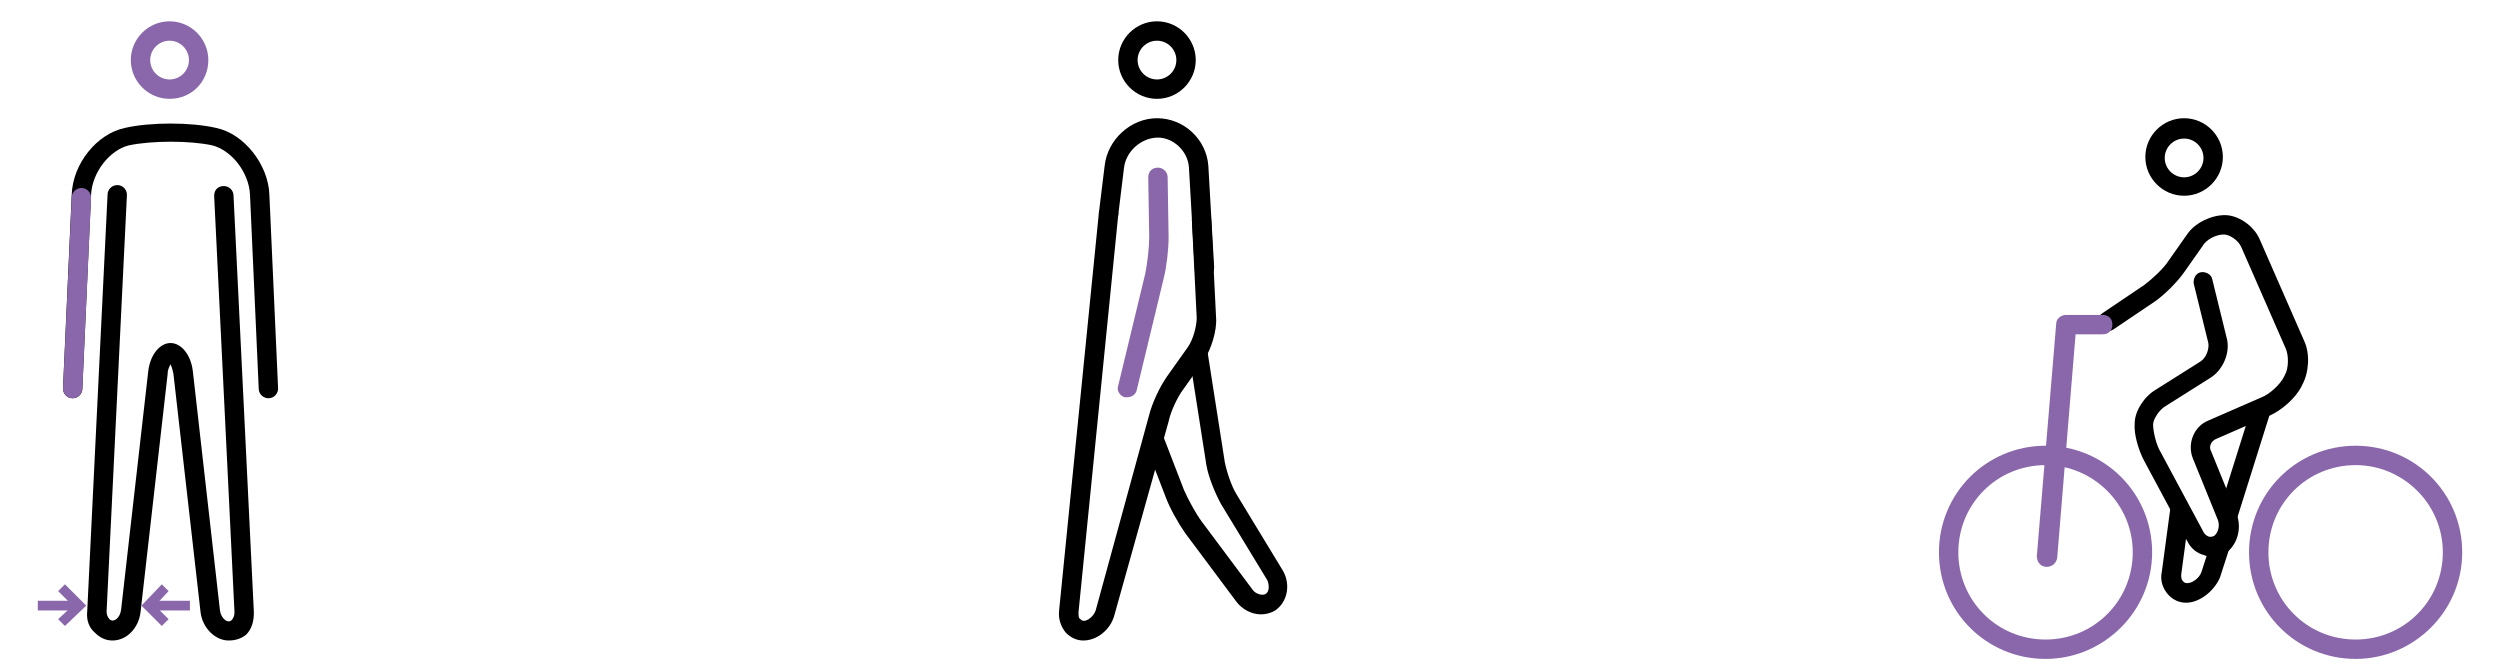
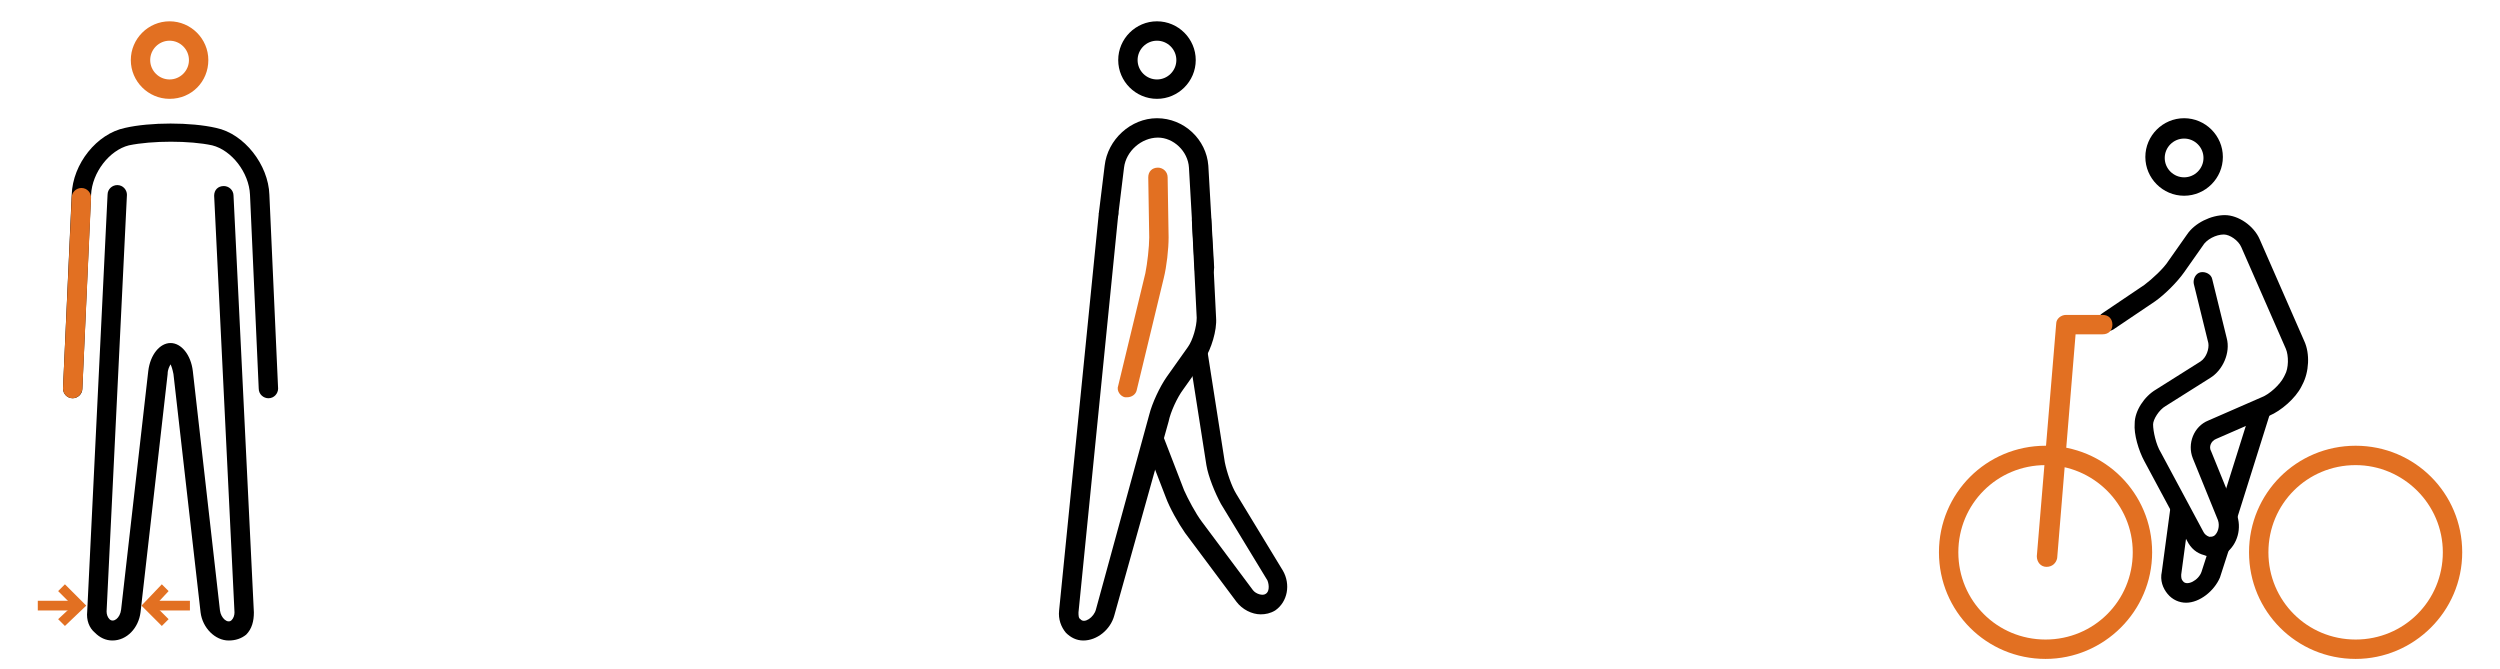
<svg xmlns="http://www.w3.org/2000/svg" version="1.1" id="Ebene_1" x="0px" y="0px" width="258px" height="69px" viewBox="0 0 258 69" enable-background="new 0 0 258 69" xml:space="preserve">
-   <path fill="#8967AA" d="M17.5,10.2c-2.2,0-4-1.8-4-4s1.8-4,4-4s4,1.8,4,4S19.8,10.2,17.5,10.2z M17.5,4.2c-1.1,0-2,0.9-2,2  s0.9,2,2,2s2-0.9,2-2S18.6,4.2,17.5,4.2z" />
-   <path d="M119.4,10.2c-2.2,0-4-1.8-4-4s1.8-4,4-4s4,1.8,4,4S121.6,10.2,119.4,10.2z M119.4,4.2c-1.1,0-2,0.9-2,2s0.9,2,2,2s2-0.9,2-2  S120.5,4.2,119.4,4.2z" />
-   <path d="M27.7,41.1c-0.5,0-1-0.4-1-1l-0.9-20c-0.1-2.3-1.9-4.6-3.9-5.1c-2.3-0.5-6.2-0.5-8.6,0c-2,0.5-3.8,2.8-3.9,5.1l-0.9,20  c0,0.6-0.5,1-1,1c-0.6,0-1-0.5-1-1l0.9-20c0.1-3.2,2.6-6.3,5.5-6.9c2.6-0.6,6.8-0.6,9.4,0c2.9,0.6,5.4,3.8,5.5,6.9l0.9,20  C28.7,40.6,28.3,41.1,27.7,41.1C27.7,41.1,27.7,41.1,27.7,41.1z" />
-   <path d="M23.6,66.1c-1.4,0-2.7-1.3-2.9-2.9l-2.8-24.6c-0.1-0.5-0.2-0.8-0.3-1c-0.1,0.2-0.3,0.5-0.3,1l-2.8,24.6  c-0.2,1.6-1.4,2.9-2.9,2.9c-0.7,0-1.3-0.3-1.8-0.8C9.2,64.8,8.9,64,9,63.1l2.1-43c0-0.6,0.5-1,1-1c0.6,0,1,0.5,1,1l-2.1,43  c0,0.3,0.1,0.6,0.3,0.8c0.4,0.4,1.1-0.1,1.2-1l2.8-24.6c0.2-1.7,1.2-2.9,2.3-2.9s2.1,1.2,2.3,2.9L22.7,63c0.1,0.8,0.8,1.4,1.2,1  c0.2-0.2,0.3-0.5,0.3-0.8l-2.1-43c0-0.6,0.4-1,1-1c0.5,0,1,0.4,1,1l2.1,43c0,0.9-0.2,1.7-0.8,2.3C24.9,65.9,24.3,66.1,23.6,66.1z" />
-   <path d="M111.8,66.1c-0.7,0-1.3-0.3-1.8-0.8c-0.5-0.6-0.8-1.4-0.7-2.3l4.1-41c0.1-0.5,0.5-0.9,1.1-0.9c0.5,0.1,1,0.5,0.9,1.1  l-4.1,41c0,0.3,0,0.6,0.2,0.7c0.4,0.5,1.4-0.2,1.6-1l5.5-20.1c0.3-1.2,1.1-2.9,1.8-3.9l2.2-3.1c0.5-0.7,0.9-2.1,0.9-3L123,22.7  c0-0.6,0.4-1,1-1c0.5,0,1,0.4,1,1l0.5,10.1c0.1,1.3-0.5,3.2-1.2,4.3l-2.2,3.1c-0.6,0.8-1.3,2.3-1.5,3.3L115,63.5  C114.6,65,113.2,66.1,111.8,66.1z" />
-   <path d="M130.1,63.4c-0.9,0-1.9-0.5-2.5-1.3l-5.3-7.1c-0.7-1-1.6-2.6-2-3.7l-2.2-5.7c-0.2-0.5,0.1-1.1,0.6-1.3  c0.5-0.2,1.1,0.1,1.3,0.6l2.2,5.7c0.4,0.9,1.2,2.4,1.8,3.2l5.3,7.1c0.3,0.4,1,0.6,1.3,0.4c0.4-0.2,0.4-0.9,0.2-1.4l-4.8-7.9  c-0.6-1.1-1.3-2.8-1.5-4l-1.8-11.5c-0.1-0.5,0.3-1.1,0.8-1.1c0.5-0.1,1.1,0.3,1.1,0.8l1.8,11.5c0.2,1,0.7,2.5,1.2,3.3l4.8,7.9  c0.8,1.4,0.5,3.2-0.8,4.1C131.1,63.3,130.6,63.4,130.1,63.4z" />
-   <path d="M124.3,28.7c-0.5,0-1-0.4-1-0.9l-0.6-10.5c-0.1-1.7-1.6-3.1-3.2-3.1c-1.7,0-3.3,1.4-3.5,3.1l-0.6,4.9  c-0.1,0.5-0.5,0.9-1.1,0.9c-0.5-0.1-0.9-0.6-0.9-1.1l0.6-4.9c0.3-2.7,2.7-4.9,5.4-4.9c2.8,0,5.1,2.2,5.3,4.9l0.6,10.5  C125.3,28.2,124.9,28.7,124.3,28.7C124.3,28.7,124.3,28.7,124.3,28.7z" />
-   <path fill="#8967AA" d="M116.3,41c-0.1,0-0.2,0-0.2,0c-0.5-0.1-0.9-0.7-0.7-1.2l2.8-11.6c0.2-1,0.4-2.7,0.4-3.7l-0.1-6.2  c0-0.6,0.4-1,1-1c0,0,0,0,0,0c0.5,0,1,0.4,1,1l0.1,6.2c0,1.2-0.2,3-0.5,4.2l-2.8,11.6C117.2,40.7,116.8,41,116.3,41z" />
-   <rect x="3.9" y="62" fill="#8967AA" width="4" height="1" />
-   <polygon fill="#8967AA" points="6.7,64.6 6,63.9 7.5,62.5 6,61 6.7,60.3 8.9,62.5 " />
-   <rect x="15.6" y="62" fill="#8967AA" width="4" height="1" />
-   <polygon fill="#8967AA" points="16.7,64.6 14.6,62.5 16.7,60.3 17.4,61 16,62.5 17.4,63.9 " />
-   <path fill="#8967AA" d="M7.5,41.1C7.4,41.1,7.4,41.1,7.5,41.1c-0.6,0-1-0.5-1-1l0.9-19.7c0-0.6,0.5-1,1-1c0.6,0,1,0.5,1,1L8.5,40.2  C8.4,40.7,8,41.1,7.5,41.1z" />
+   <path fill="#E27022" d="M17.5,10.2c-2.2,0-4-1.8-4-4c0-2.2,1.8-4,4-4s4,1.8,4,4C21.5,8.4,19.8,10.2,17.5,10.2z M17.5,4.2  c-1.1,0-2,0.9-2,2c0,1.1,0.9,2,2,2s2-0.9,2-2C19.5,5.1,18.6,4.2,17.5,4.2z" />
+   <path d="M119.4,10.2c-2.2,0-4-1.8-4-4c0-2.2,1.8-4,4-4c2.2,0,4,1.8,4,4C123.4,8.4,121.6,10.2,119.4,10.2z M119.4,4.2  c-1.1,0-2,0.9-2,2c0,1.1,0.9,2,2,2s2-0.9,2-2C121.4,5.1,120.5,4.2,119.4,4.2z" />
+   <path d="M27.7,41.1c-0.5,0-1-0.399-1-1l-0.9-20c-0.1-2.3-1.9-4.6-3.9-5.1c-2.3-0.5-6.2-0.5-8.6,0c-2,0.5-3.8,2.8-3.9,5.1l-0.9,20  c0,0.601-0.5,1-1,1c-0.6,0-1-0.5-1-1l0.9-20c0.1-3.2,2.6-6.3,5.5-6.9c2.6-0.6,6.8-0.6,9.4,0c2.9,0.6,5.4,3.8,5.5,6.9l0.9,20  C28.7,40.6,28.3,41.1,27.7,41.1L27.7,41.1z" />
+   <path d="M23.6,66.1c-1.4,0-2.7-1.3-2.9-2.899L17.9,38.6c-0.1-0.5-0.2-0.8-0.3-1c-0.1,0.2-0.3,0.5-0.3,1L14.5,63.2  c-0.2,1.6-1.4,2.899-2.9,2.899c-0.7,0-1.3-0.3-1.8-0.8C9.2,64.8,8.9,64,9,63.1l2.1-43c0-0.6,0.5-1,1-1c0.6,0,1,0.5,1,1l-2.1,43  c0,0.301,0.1,0.601,0.3,0.801c0.4,0.399,1.1-0.101,1.2-1L15.3,38.3c0.2-1.7,1.2-2.899,2.3-2.899s2.1,1.199,2.3,2.899L22.7,63  c0.1,0.8,0.8,1.4,1.2,1c0.2-0.2,0.3-0.5,0.3-0.8l-2.1-43c0-0.6,0.4-1,1-1c0.5,0,1,0.4,1,1l2.1,43c0,0.899-0.2,1.7-0.8,2.3  C24.9,65.9,24.3,66.1,23.6,66.1z" />
+   <path d="M111.8,66.1c-0.7,0-1.3-0.3-1.8-0.8c-0.5-0.6-0.8-1.399-0.7-2.3l4.1-41c0.1-0.5,0.5-0.9,1.1-0.9c0.5,0.1,1,0.5,0.9,1.1  l-4.1,41c0,0.3,0,0.6,0.2,0.7c0.4,0.5,1.4-0.2,1.6-1l5.5-20.101c0.3-1.2,1.1-2.899,1.8-3.899l2.2-3.101c0.5-0.7,0.9-2.1,0.9-3  L123,22.7c0-0.6,0.4-1,1-1c0.5,0,1,0.4,1,1l0.5,10.1c0.1,1.3-0.5,3.2-1.2,4.3l-2.2,3.101c-0.6,0.8-1.3,2.3-1.5,3.3l-5.6,20  C114.6,65,113.2,66.1,111.8,66.1z" />
+   <path d="M130.1,63.4c-0.899,0-1.899-0.5-2.5-1.301l-5.3-7.1c-0.7-1-1.6-2.6-2-3.7l-2.2-5.7c-0.2-0.5,0.1-1.1,0.6-1.3  s1.1,0.101,1.3,0.601l2.2,5.699c0.4,0.9,1.2,2.4,1.8,3.2l5.3,7.101c0.3,0.399,1,0.6,1.3,0.399c0.4-0.2,0.4-0.899,0.2-1.399L126,52  c-0.6-1.1-1.3-2.8-1.5-4l-1.8-11.5c-0.1-0.5,0.3-1.1,0.8-1.1c0.5-0.101,1.1,0.3,1.1,0.8l1.8,11.5c0.2,1,0.7,2.5,1.2,3.3l4.8,7.9  c0.8,1.399,0.5,3.199-0.801,4.1C131.1,63.3,130.6,63.4,130.1,63.4z" />
+   <path d="M124.3,28.7c-0.5,0-1-0.4-1-0.9l-0.6-10.5c-0.1-1.7-1.6-3.1-3.2-3.1c-1.7,0-3.3,1.4-3.5,3.1l-0.6,4.9  c-0.1,0.5-0.5,0.9-1.1,0.9c-0.5-0.1-0.9-0.6-0.9-1.1l0.6-4.9c0.3-2.7,2.7-4.9,5.4-4.9c2.8,0,5.1,2.2,5.3,4.9l0.6,10.5  C125.3,28.2,124.9,28.7,124.3,28.7L124.3,28.7z" />
+   <path fill="#E27022" d="M116.3,41c-0.1,0-0.2,0-0.2,0c-0.5-0.1-0.9-0.7-0.7-1.2l2.8-11.6c0.2-1,0.4-2.7,0.4-3.7l-0.1-6.2  c0-0.6,0.4-1,1-1l0,0c0.5,0,1,0.4,1,1l0.1,6.2c0,1.2-0.2,3-0.5,4.2l-2.8,11.6C117.2,40.7,116.8,41,116.3,41z" />
+   <rect x="3.9" y="62" fill="#E27022" width="4" height="1" />
+   <polygon fill="#E27022" points="6.7,64.6 6,63.9 7.5,62.5 6,61 6.7,60.3 8.9,62.5 " />
+   <rect x="15.6" y="62" fill="#E27022" width="4" height="1" />
+   <polygon fill="#E27022" points="16.7,64.6 14.6,62.5 16.7,60.3 17.4,61 16,62.5 17.4,63.9 " />
+   <path fill="#E27022" d="M7.5,41.1C7.4,41.1,7.4,41.1,7.5,41.1c-0.6,0-1-0.5-1-1l0.9-19.7c0-0.6,0.5-1,1-1c0.6,0,1,0.5,1,1L8.5,40.2  C8.4,40.7,8,41.1,7.5,41.1z" />
  <g>
-     <path d="M225.4,20.2c-2.2,0-4-1.8-4-4s1.8-4,4-4c2.2,0,4,1.8,4,4S227.6,20.2,225.4,20.2z M225.4,14.3c-1.1,0-2,0.9-2,2s0.9,2,2,2   s2-0.9,2-2S226.5,14.3,225.4,14.3z" />
-     <path d="M228.1,57.4c-0.2,0-0.4,0-0.6-0.1c-0.8-0.2-1.4-0.7-1.8-1.5l-4.4-8.2c-0.6-1.1-1.1-2.8-1-3.9c0-1.3,1-2.8,2.2-3.5l4.6-2.9   c0.6-0.4,0.9-1.3,0.8-1.9l-1.5-6.1c-0.1-0.5,0.2-1.1,0.7-1.2c0.5-0.1,1.1,0.2,1.2,0.7l1.5,6.1c0.4,1.5-0.4,3.3-1.7,4.1l-4.6,2.9   c-0.7,0.4-1.3,1.4-1.3,1.9c0,0.7,0.3,2.1,0.8,2.9l4.4,8.2c0.1,0.2,0.3,0.4,0.6,0.5c0.2,0,0.3,0,0.5-0.1c0.4-0.3,0.6-1,0.4-1.6   l-2.6-6.4c-0.6-1.5,0.1-3.3,1.6-3.9l5.5-2.4c0.8-0.3,1.9-1.3,2.3-2.1l0.1-0.2c0.4-0.7,0.4-2,0.1-2.7l-4.6-10.5   c-0.3-0.7-1.2-1.3-1.8-1.3c-0.8,0-1.8,0.5-2.2,1.2l-1.9,2.7c-0.7,1-2,2.3-3,3l-4.3,2.9c-0.5,0.3-1.1,0.2-1.4-0.3   c-0.3-0.5-0.2-1.1,0.3-1.4l4.3-2.9c0.8-0.6,2-1.7,2.5-2.5l1.9-2.7c0.8-1.2,2.5-2,3.9-2c1.4,0,3,1.1,3.6,2.5l4.6,10.5   c0.6,1.3,0.5,3.2-0.2,4.5l-0.1,0.2c-0.6,1.2-2.1,2.5-3.3,3l-5.5,2.4c-0.5,0.2-0.8,0.8-0.5,1.3l2.6,6.4c0.6,1.5,0.1,3.2-1.1,4.1   C229,57.3,228.6,57.4,228.1,57.4z" />
-     <path fill="#8967AA" d="M211.1,68c-6.1,0-11-4.9-11-11s4.9-11,11-11c6.1,0,11,4.9,11,11S217.1,68,211.1,68z M211.1,48c-5,0-9,4-9,9   s4,9,9,9s9-4,9-9S216,48,211.1,48z" />
-     <path fill="#8967AA" d="M243.1,68c-6.1,0-11-4.9-11-11s4.9-11,11-11c6.1,0,11,4.9,11,11S249.1,68,243.1,68z M243.1,48c-5,0-9,4-9,9   s4,9,9,9s9-4,9-9S248,48,243.1,48z" />
-     <path fill="#8967AA" d="M211.2,58.5C211.2,58.5,211.2,58.5,211.2,58.5c-0.6,0-1-0.5-1-1.1l2-24c0-0.5,0.5-0.9,1-0.9h3.8   c0.6,0,1,0.4,1,1s-0.4,1-1,1h-2.8l-1.9,23.1C212.2,58.1,211.8,58.5,211.2,58.5z" />
-     <path d="M225.6,62.2c-0.7,0-1.4-0.3-1.9-0.9c-0.5-0.6-0.8-1.4-0.6-2.3l0.9-6.7l2,0.3l-0.9,6.7c0,0.3,0,0.5,0.2,0.7   c0.4,0.5,1.6-0.1,1.9-1l1-3.1l1.9,0.6l-1,3.1C228.5,61,227,62.2,225.6,62.2z" />
-     <rect x="230.6" y="41.8" transform="matrix(0.954 0.2998 -0.2998 0.954 24.988 -67.2231)" width="2" height="12.1" />
+     <path d="M225.4,20.2c-2.2,0-4-1.8-4-4c0-2.2,1.8-4,4-4c2.199,0,4,1.8,4,4C229.4,18.4,227.6,20.2,225.4,20.2z M225.4,14.3   c-1.101,0-2,0.9-2,2c0,1.1,0.899,2,2,2c1.1,0,2-0.9,2-2C227.4,15.2,226.5,14.3,225.4,14.3z" />
+     <path d="M228.1,57.4c-0.199,0-0.399,0-0.6-0.101c-0.8-0.2-1.4-0.7-1.8-1.5l-4.4-8.2c-0.6-1.1-1.1-2.8-1-3.899c0-1.3,1-2.8,2.2-3.5   l4.6-2.9C227.7,36.9,228,36,227.9,35.4l-1.5-6.101c-0.101-0.5,0.199-1.1,0.699-1.2s1.101,0.2,1.2,0.7l1.5,6.1   c0.4,1.5-0.399,3.3-1.7,4.1l-4.6,2.9c-0.7,0.399-1.3,1.399-1.3,1.899c0,0.7,0.3,2.101,0.8,2.9l4.4,8.2c0.1,0.199,0.3,0.399,0.6,0.5   c0.2,0,0.3,0,0.5-0.101c0.4-0.3,0.6-1,0.4-1.6l-2.601-6.4c-0.6-1.5,0.101-3.3,1.601-3.899l5.5-2.4c0.8-0.3,1.899-1.3,2.3-2.1   l0.1-0.2c0.4-0.7,0.4-2,0.101-2.7L231.3,25.5c-0.3-0.7-1.2-1.3-1.8-1.3c-0.8,0-1.8,0.5-2.2,1.2l-1.899,2.7c-0.7,1-2,2.3-3,3   L218.1,34c-0.5,0.3-1.1,0.2-1.399-0.3s-0.2-1.1,0.3-1.4l4.3-2.9c0.8-0.6,2-1.7,2.5-2.5l1.9-2.7c0.8-1.2,2.5-2,3.899-2   c1.4,0,3,1.1,3.601,2.5l4.6,10.5c0.601,1.3,0.5,3.2-0.2,4.5l-0.1,0.2c-0.6,1.199-2.1,2.5-3.3,3l-5.5,2.399   c-0.5,0.2-0.8,0.8-0.5,1.3l2.6,6.4c0.601,1.5,0.101,3.2-1.1,4.1C229,57.3,228.6,57.4,228.1,57.4z" />
+     <path fill="#E27022" d="M211.1,68c-6.1,0-11-4.9-11-11s4.9-11,11-11c6.101,0,11,4.9,11,11S217.1,68,211.1,68z M211.1,48   c-5,0-9,4-9,9s4,9,9,9s9-4,9-9S216,48,211.1,48z" />
+     <path fill="#E27022" d="M243.1,68c-6.1,0-11-4.9-11-11s4.9-11,11-11c6.101,0,11,4.9,11,11S249.1,68,243.1,68z M243.1,48   c-5,0-9,4-9,9s4,9,9,9s9-4,9-9S248,48,243.1,48z" />
+     <path fill="#E27022" d="M211.2,58.5L211.2,58.5c-0.601,0-1-0.5-1-1.1l2-24c0-0.5,0.5-0.9,1-0.9h3.8c0.6,0,1,0.4,1,1s-0.4,1-1,1   h-2.8l-1.9,23.1C212.2,58.1,211.8,58.5,211.2,58.5z" />
+     <path d="M225.6,62.2c-0.699,0-1.399-0.3-1.899-0.9c-0.5-0.6-0.8-1.399-0.601-2.3l0.9-6.7l2,0.3l-0.9,6.7c0,0.3,0,0.5,0.2,0.7   c0.4,0.5,1.601-0.1,1.9-1l1-3.1l1.899,0.6l-1,3.1C228.5,61,227,62.2,225.6,62.2z" />
+     <rect x="230.589" y="41.809" transform="matrix(-0.954 -0.2998 0.2998 -0.954 438.1797 162.9434)" width="2" height="12.101" />
  </g>
</svg>
